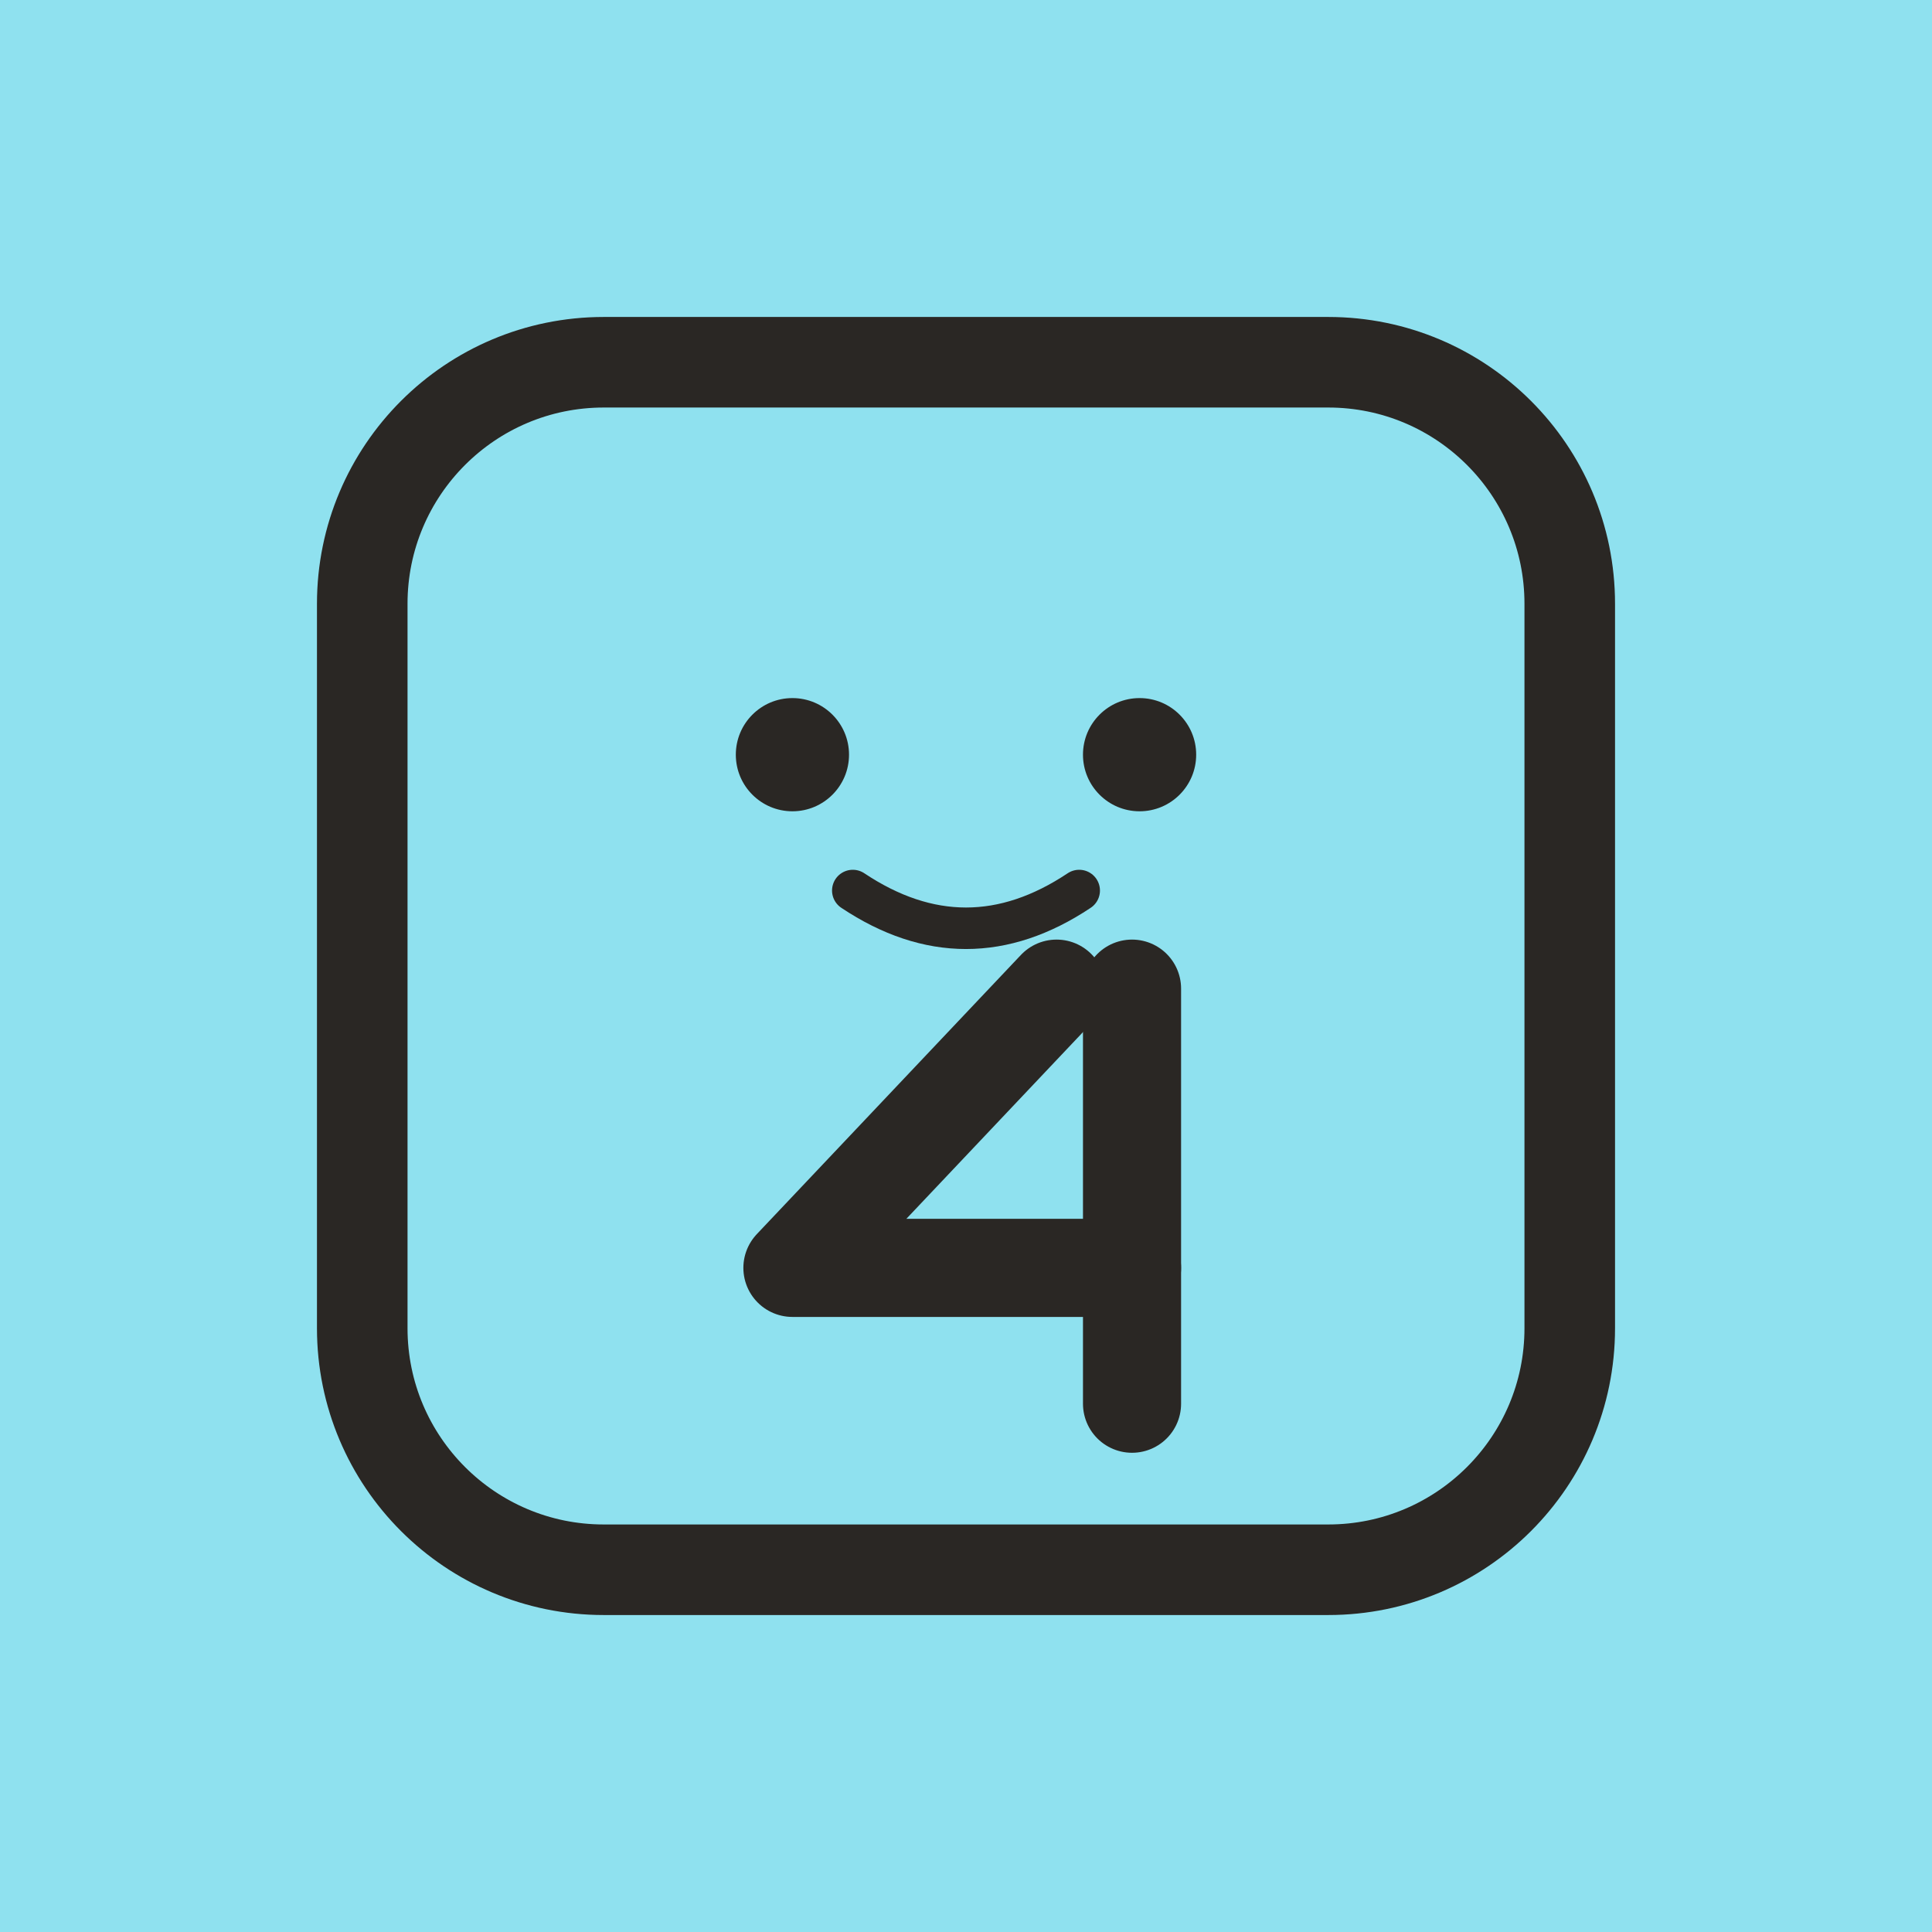
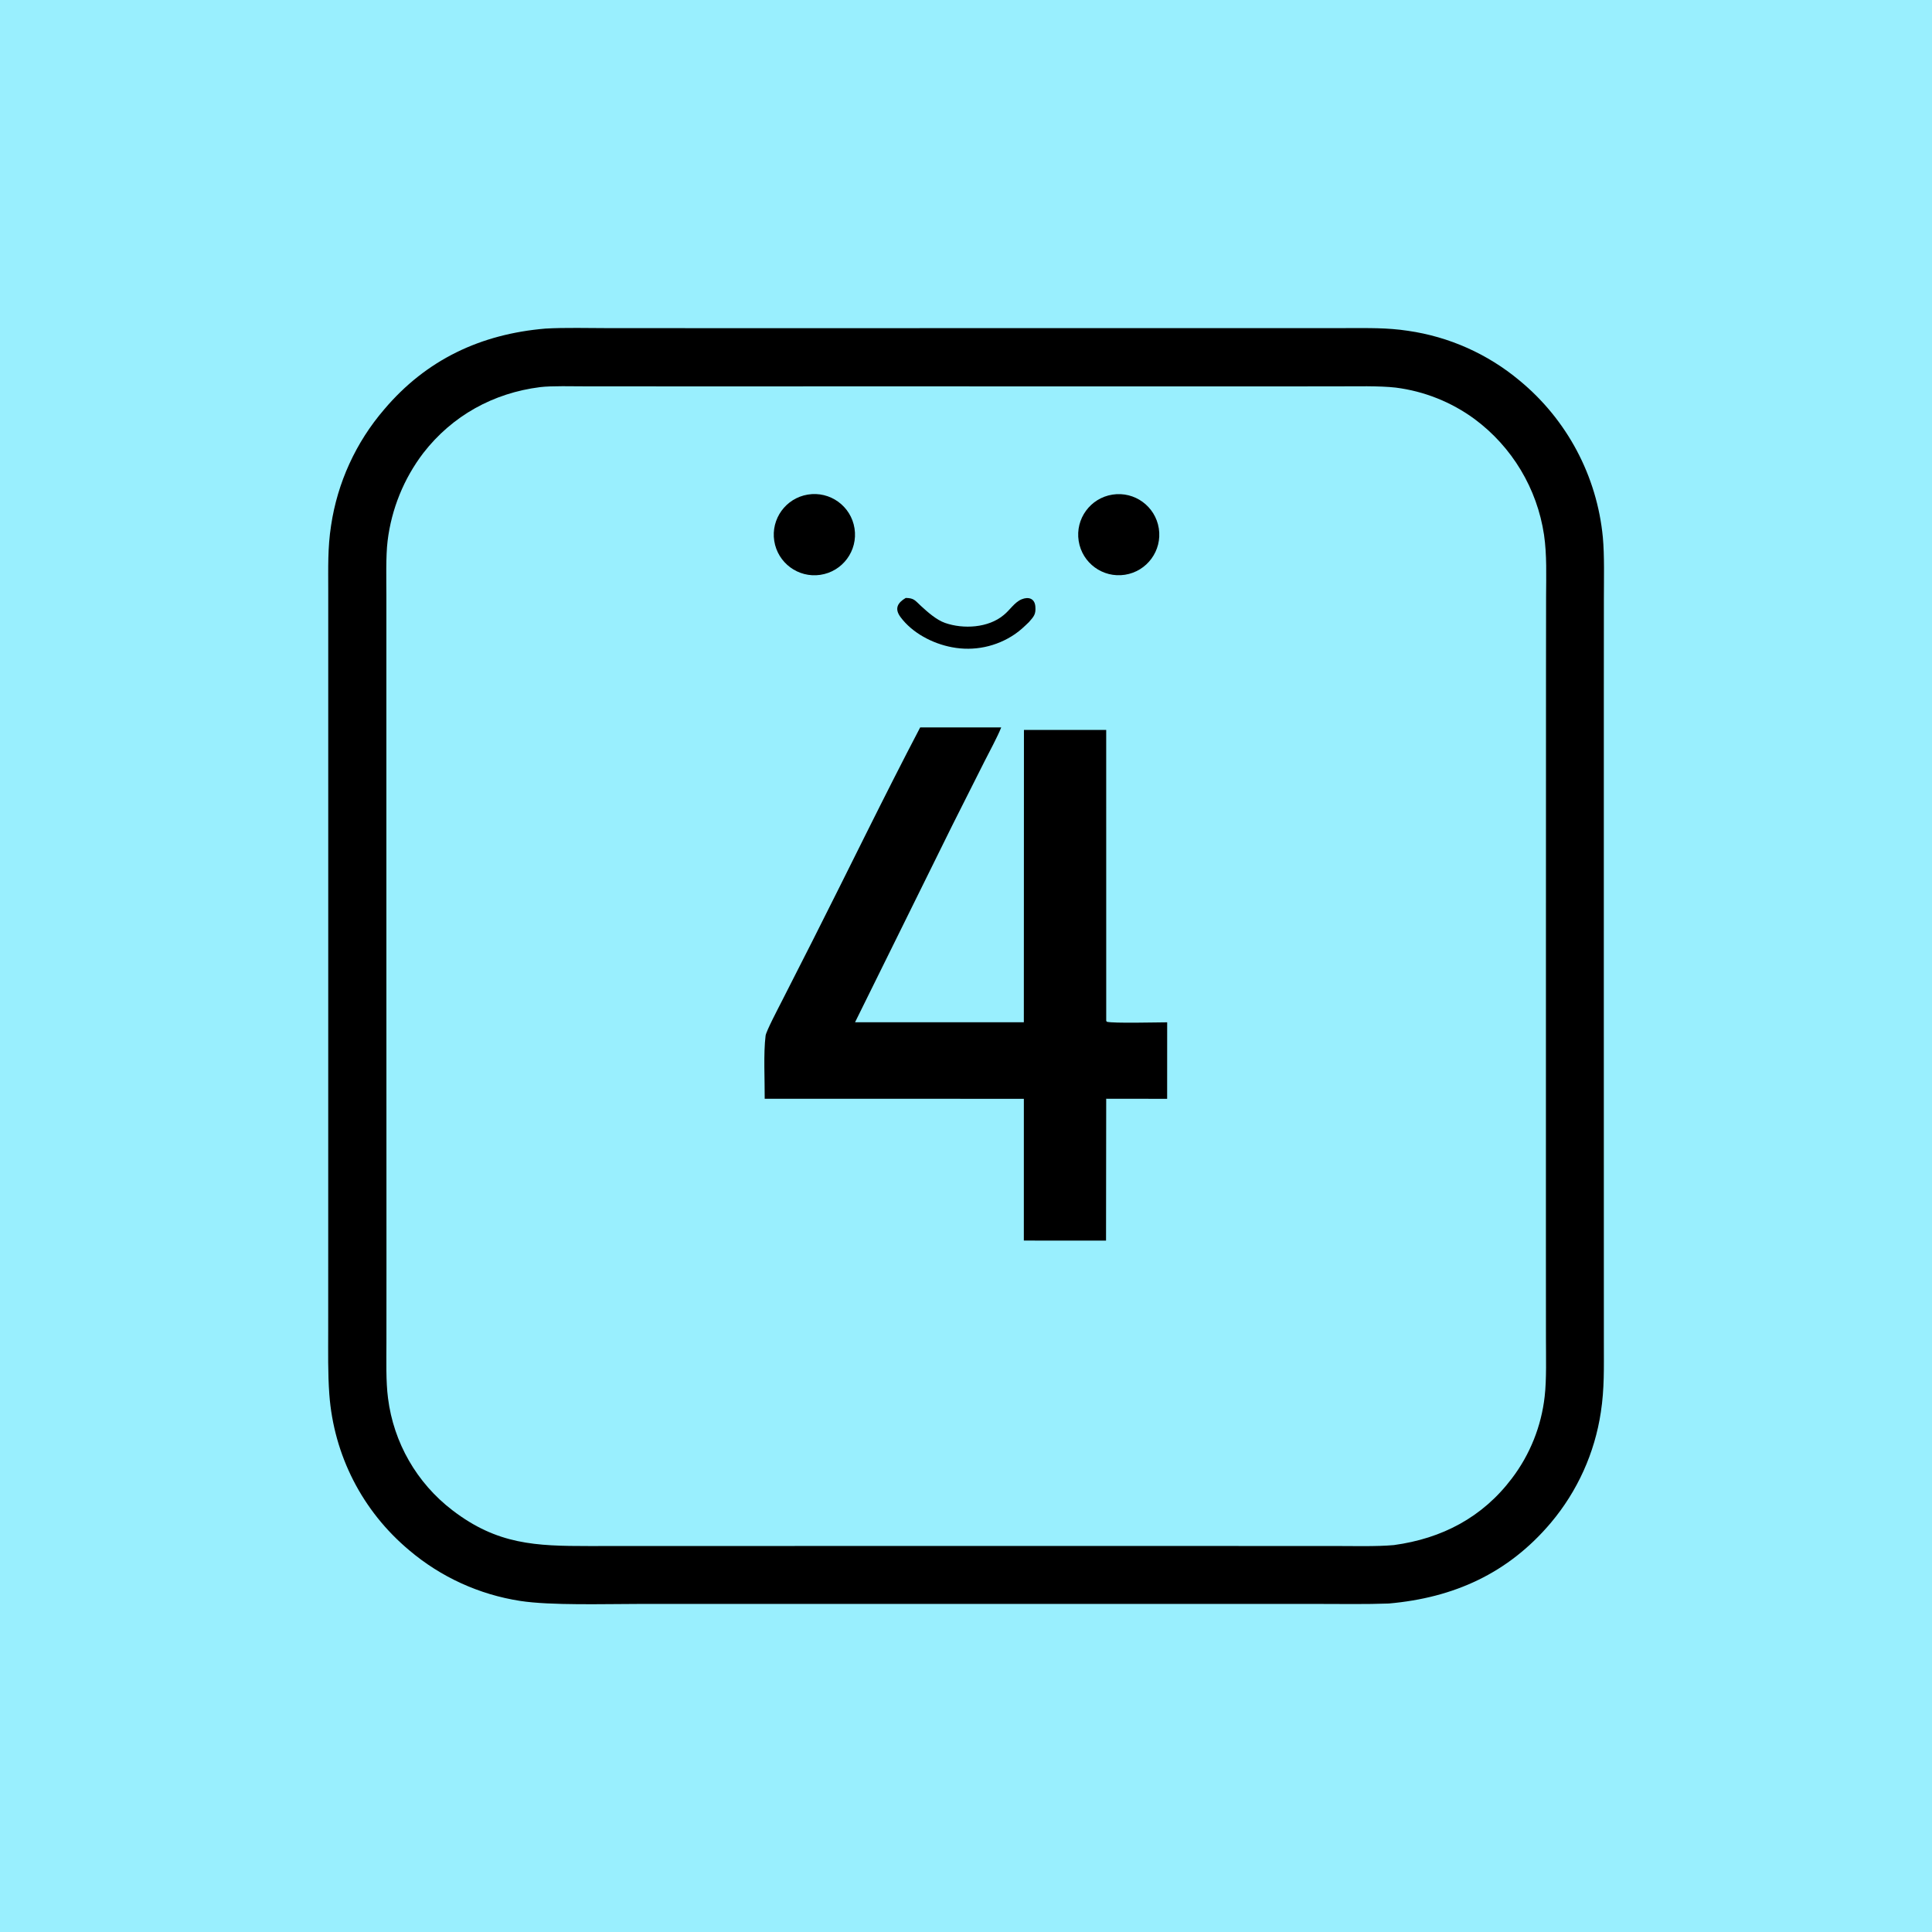
- <svg xmlns="http://www.w3.org/2000/svg" width="512" height="512" viewBox="0 0 512 512" role="img" aria-label="加油 HSK4">
-   <rect width="512" height="512" fill="#8FE1EF" />
-   <rect x="96" y="96" width="320" height="320" rx="64" fill="none" stroke="#2A2724" stroke-width="24" stroke-linejoin="round" />
-   <circle cx="210" cy="200" r="15" fill="#2A2724" />
-   <circle cx="302" cy="200" r="15" fill="#2A2724" />
-   <path d="M226 236 Q256 256 286 236" fill="none" stroke="#2A2724" stroke-width="11" stroke-linecap="round" />
-   <path d="M280 262 L210 336 L300 336" fill="none" stroke="#2A2724" stroke-width="26" stroke-linejoin="round" stroke-linecap="round" />
-   <path d="M300 262 L300 372" fill="none" stroke="#2A2724" stroke-width="26" stroke-linecap="round" />
+ <svg xmlns="http://www.w3.org/2000/svg" width="512" height="512" viewBox="0 0 2048 2048" role="img" aria-label="加油 HSK4">
+   <path fill="#99EFFE" d="M0 0L2048 0L2048 2048L0 2048L0 0Z" />
+   <path d="M578.217 348.309C598.737 347.099 624.591 347.835 645.54 347.839L763.955 347.869L1131.73 347.854L1362.14 347.818L1427.78 347.806C1450.13 347.812 1470.28 347.27 1492.55 350.668C1536.06 356.928 1576.97 375.162 1610.71 403.335C1661.1 444.806 1692.91 504.64 1699.09 569.611C1700.87 588.94 1700.19 614.612 1700.18 634.559L1700.12 736.775L1700.11 1071.25L1700.14 1344.44L1700.16 1424.56C1700.15 1449.57 1700.79 1472.13 1696.95 1497.01C1690.48 1540.17 1672.17 1580.7 1644.07 1614.11C1598.74 1667.84 1541.2 1693.67 1472.25 1699.79C1447.86 1700.71 1421.75 1700.23 1397.19 1700.23L1270.63 1700.21L885.355 1700.22L676.389 1700.24C641.511 1700.24 583.779 1702.03 551.473 1697.05C508.055 1690.36 467.334 1671.79 433.825 1643.38C384.034 1601.71 353.891 1542.61 349.108 1478.19C347.458 1455.96 347.907 1432.36 347.903 1410.01L347.929 1302.55L347.954 964.039L347.948 702.179L347.948 626.229C347.958 602.49 347.272 580.714 350.947 557.104C357.725 511.585 377.241 468.912 407.243 434.015C452.053 381.059 509.813 354.086 578.217 348.309Z" />
+   <path fill="#99EFFE" d="M572.532 410.368C584.359 408.893 608.009 409.525 620.606 409.536L705.455 409.577L990.65 409.567L1317.74 409.61L1418.45 409.555C1436.07 409.55 1462.48 408.884 1479.49 410.866C1509.69 414.688 1538.43 426.132 1562.99 444.122C1602.89 473.68 1629.41 517.868 1636.74 566.976C1639.85 588.387 1638.99 610.372 1638.92 632.035L1638.83 709.879L1638.76 997.31L1638.73 1322.2L1638.77 1418.92C1638.78 1437.52 1639.5 1462.51 1637.42 1480.27C1633.89 1511.81 1621.9 1541.8 1602.72 1567.08C1571.43 1608.55 1528.55 1630.89 1477.62 1637.85C1458.92 1639.54 1433.71 1638.82 1414.56 1638.82L1312.98 1638.81L979.208 1638.8L705.656 1638.82L624.278 1638.87C567.711 1638.87 527.22 1637.45 479.581 1600.94C441.801 1572.06 417.202 1529.21 411.302 1482.02C408.98 1464.39 409.624 1441.75 409.628 1423.46L409.667 1338.59L409.592 1043.07L409.566 727.327L409.582 632.438C409.589 615.516 408.884 589.555 410.865 573.473C414.967 539.592 428.024 507.417 448.693 480.259C479.424 440.618 522.941 416.625 572.532 410.368Z" />
+   <path d="M975.446 771.059L1061.32 771.107C1057.48 780.925 1048.59 797.274 1043.6 807.127L1009.48 874.91L906.385 1083.64L1085.31 1083.62L1085.42 773.733L1172.62 773.769L1172.64 1082.07L1173.24 1083.09C1179.82 1084.93 1226.83 1083.71 1237.25 1083.69L1237.22 1164.79L1172.62 1164.71L1172.44 1315.08L1085.31 1315.06L1085.33 1164.78L810.61 1164.72C810.762 1144.96 809.174 1116.9 811.56 1097.84C812.155 1093.09 825.414 1067.91 828.734 1061.37L861.389 997.124C899.157 922.547 936.794 844.8 975.446 771.059Z" />
+   <path d="M856.251 524.283C879.87 520.372 902.143 536.477 905.831 560.131C909.519 583.785 893.205 605.906 869.517 609.37C846.143 612.789 824.379 596.738 820.74 573.397C817.101 550.056 832.946 528.142 856.251 524.283Z" />
+   <path d="M1179.29 524.303C1202.76 520.648 1224.74 536.709 1228.39 560.174C1232.04 583.638 1215.98 605.619 1192.51 609.267C1169.05 612.914 1147.08 596.853 1143.43 573.394C1139.78 549.934 1155.84 527.956 1179.29 524.303Z" />
+   <path d="M960.126 633.847C969.048 633.961 969.941 636.54 976.367 642.433C983.359 648.844 992.662 657.14 1001.82 660.332C1021.24 667.1 1047.75 665.651 1063.99 651.953C1070.38 646.92 1075.31 638.461 1082.96 635.295C1090.13 632.328 1096.81 634.264 1097.52 642.897C1098.2 651.277 1095.92 653.479 1090.73 659.441C1085.75 664.251 1081.61 668.237 1075.9 672.184C1056.36 685.582 1032.26 690.584 1009 686.068C988.577 682.231 967.069 670.994 954.574 654.113C947.854 645.034 951.613 638.875 960.126 633.847Z" />
</svg>
